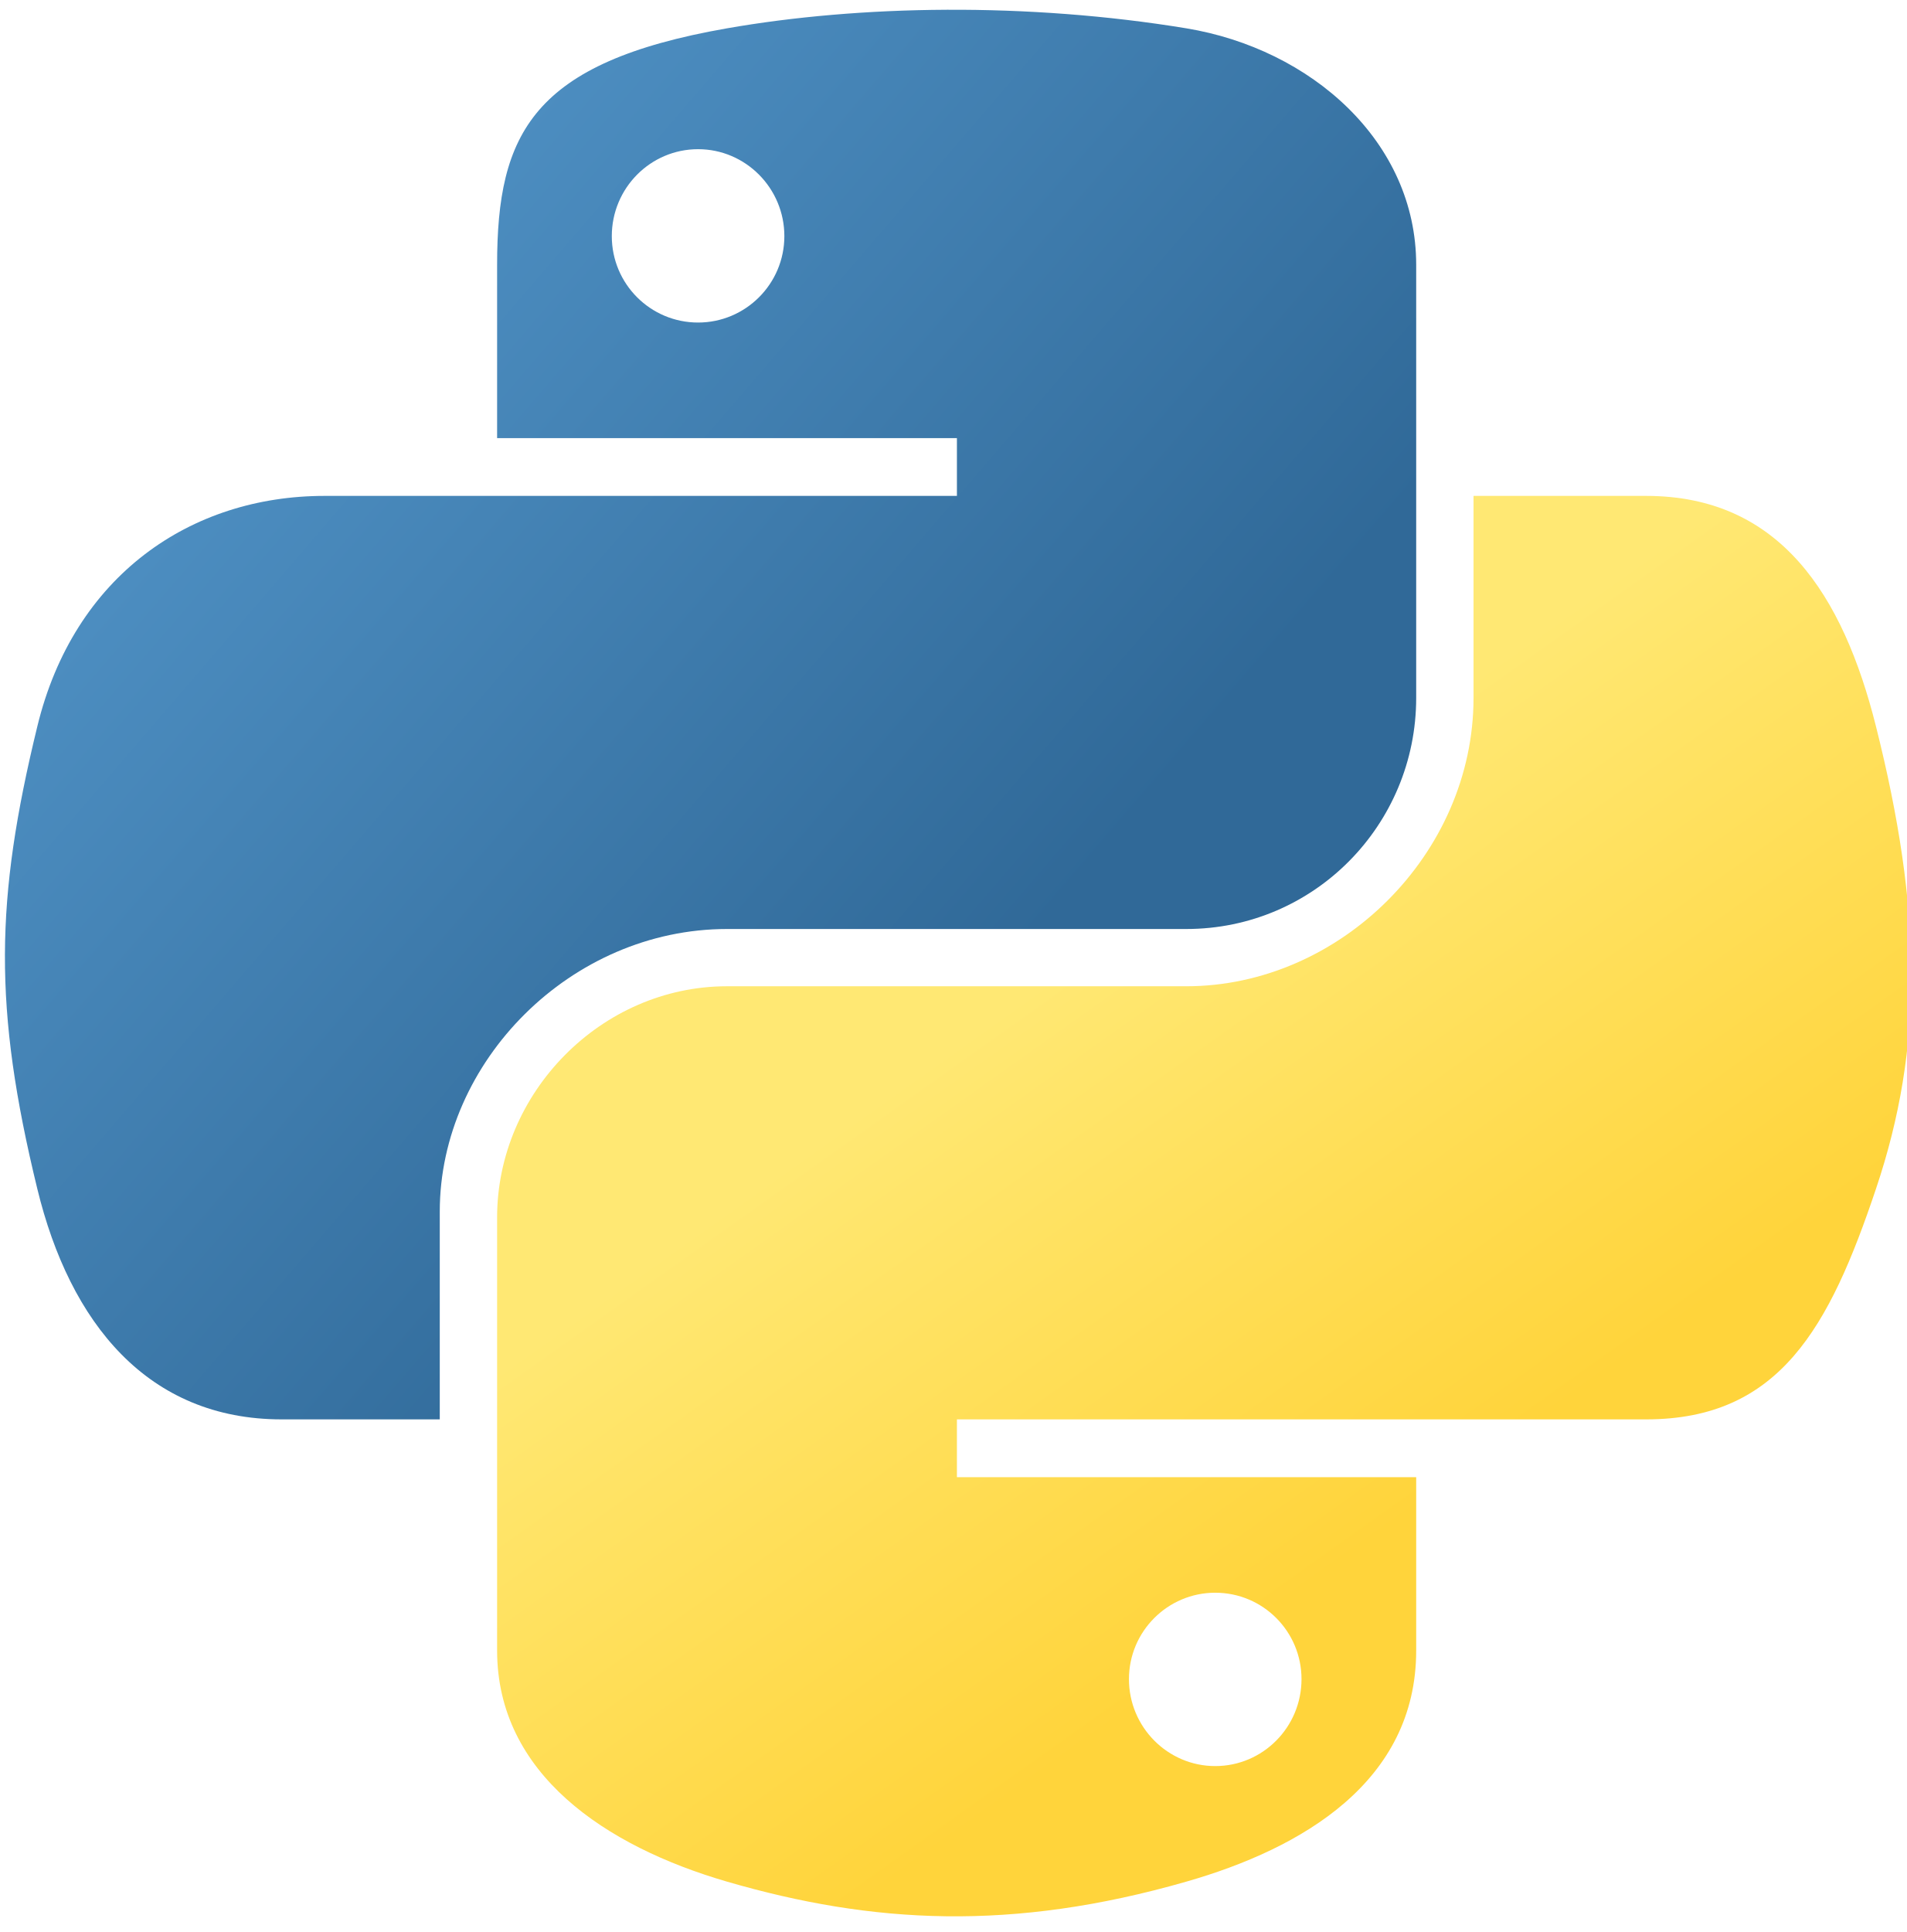
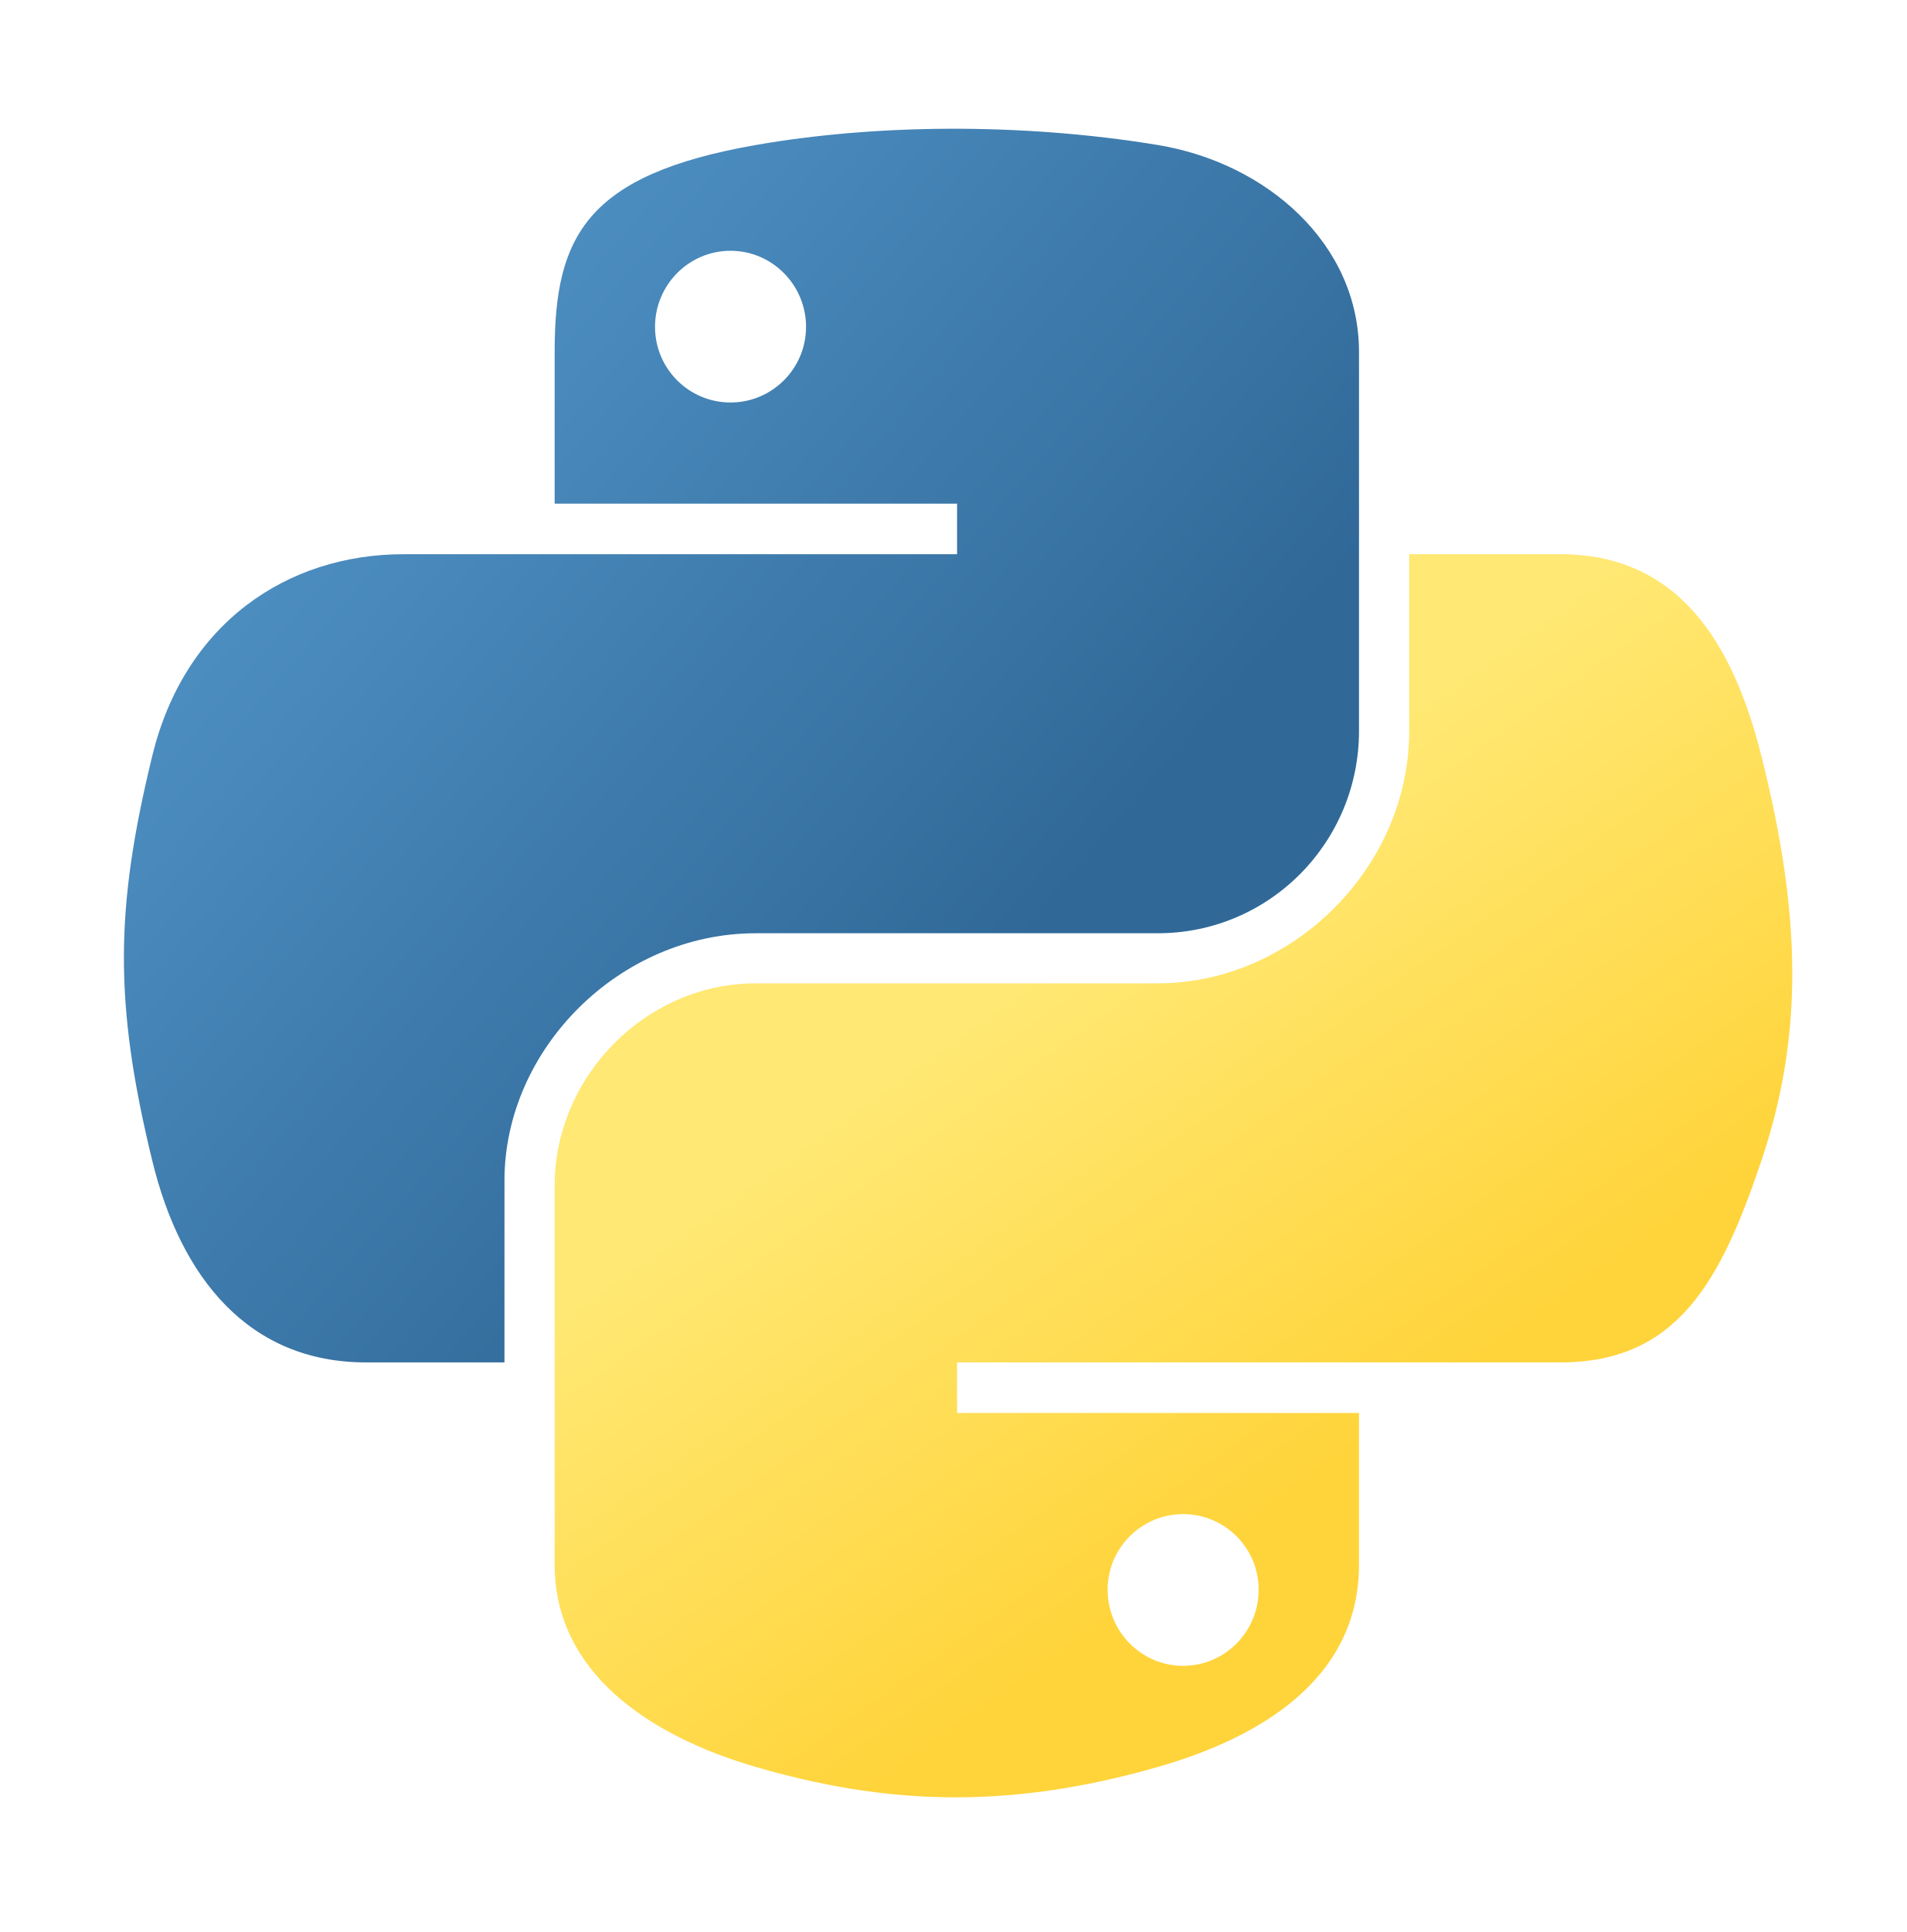
<svg xmlns="http://www.w3.org/2000/svg" width="150px" height="152px" viewBox="0 0 150 152" version="1.1">
  <defs>
    <linearGradient x1="1.06341021e-07%" y1="9.14856165e-08%" x2="74.521%" y2="64.11%" id="linearGradient-1">
      <stop stop-color="#5A9FD4" offset="0" />
      <stop stop-color="#306998" offset="1" />
    </linearGradient>
    <linearGradient x1="50%" y1="82.276%" x2="23.443%" y2="44.914%" id="linearGradient-2">
      <stop stop-color="#FFD43B" offset="0" />
      <stop stop-color="#FFE873" offset="1" />
    </linearGradient>
  </defs>
-   <g id="Page-1" stroke="none" stroke-width="1" fill="none" fill-rule="evenodd" transform="matrix(1.006667, 0, 0, 0.99567, -0.002588, 0.003321)">
+   <g id="Page-1" stroke="none" stroke-width="1" fill="none" fill-rule="evenodd" transform="matrix(0.881008, 0, 0, 0.871384, 9.408182, 9.460645)" style="">
    <g id="logo-python" fill-rule="nonzero">
      <path d="M74.004,0.768 C67.86,0.797 61.993,1.321 56.83,2.234 C41.621,4.921 38.859,10.545 38.859,20.917 L38.859,34.615 L74.8,34.615 L74.8,39.181 L38.859,39.181 L25.371,39.181 C14.926,39.181 5.779,45.459 2.918,57.403 C-0.382,71.093 -0.528,79.635 2.918,93.93 C5.473,104.57 11.574,112.152 22.02,112.152 L34.377,112.152 L34.377,95.731 C34.377,83.868 44.641,73.404 56.83,73.404 L92.729,73.404 C102.722,73.404 110.699,65.176 110.699,55.141 L110.699,20.917 C110.699,11.177 102.482,3.86 92.729,2.234 C86.555,1.207 80.148,0.74 74.004,0.768 Z M54.568,11.785 C58.28,11.785 61.312,14.866 61.312,18.655 C61.312,22.43 58.28,25.483 54.568,25.483 C50.842,25.483 47.824,22.43 47.824,18.655 C47.824,14.866 50.842,11.785 54.568,11.785 Z" id="path1948" fill="url(#linearGradient-1)" />
      <path d="M115.181,39.181 L115.181,55.141 C115.181,67.514 104.691,77.928 92.729,77.928 L56.83,77.928 C46.996,77.928 38.859,86.344 38.859,96.192 L38.859,130.415 C38.859,140.156 47.329,145.885 56.83,148.679 C68.207,152.024 79.116,152.629 92.729,148.679 C101.777,146.059 110.699,140.787 110.699,130.415 L110.699,116.718 L74.8,116.718 L74.8,112.152 L110.699,112.152 L128.67,112.152 C139.115,112.152 143.007,104.866 146.64,93.93 C150.392,82.672 150.233,71.845 146.64,57.403 C144.059,47.004 139.128,39.181 128.67,39.181 L115.181,39.181 Z M94.991,125.849 C98.717,125.849 101.735,128.902 101.735,132.677 C101.735,136.466 98.717,139.547 94.991,139.547 C91.278,139.547 88.247,136.466 88.247,132.677 C88.247,128.902 91.278,125.849 94.991,125.849 Z" id="path1950" fill="url(#linearGradient-2)" />
    </g>
  </g>
</svg>
